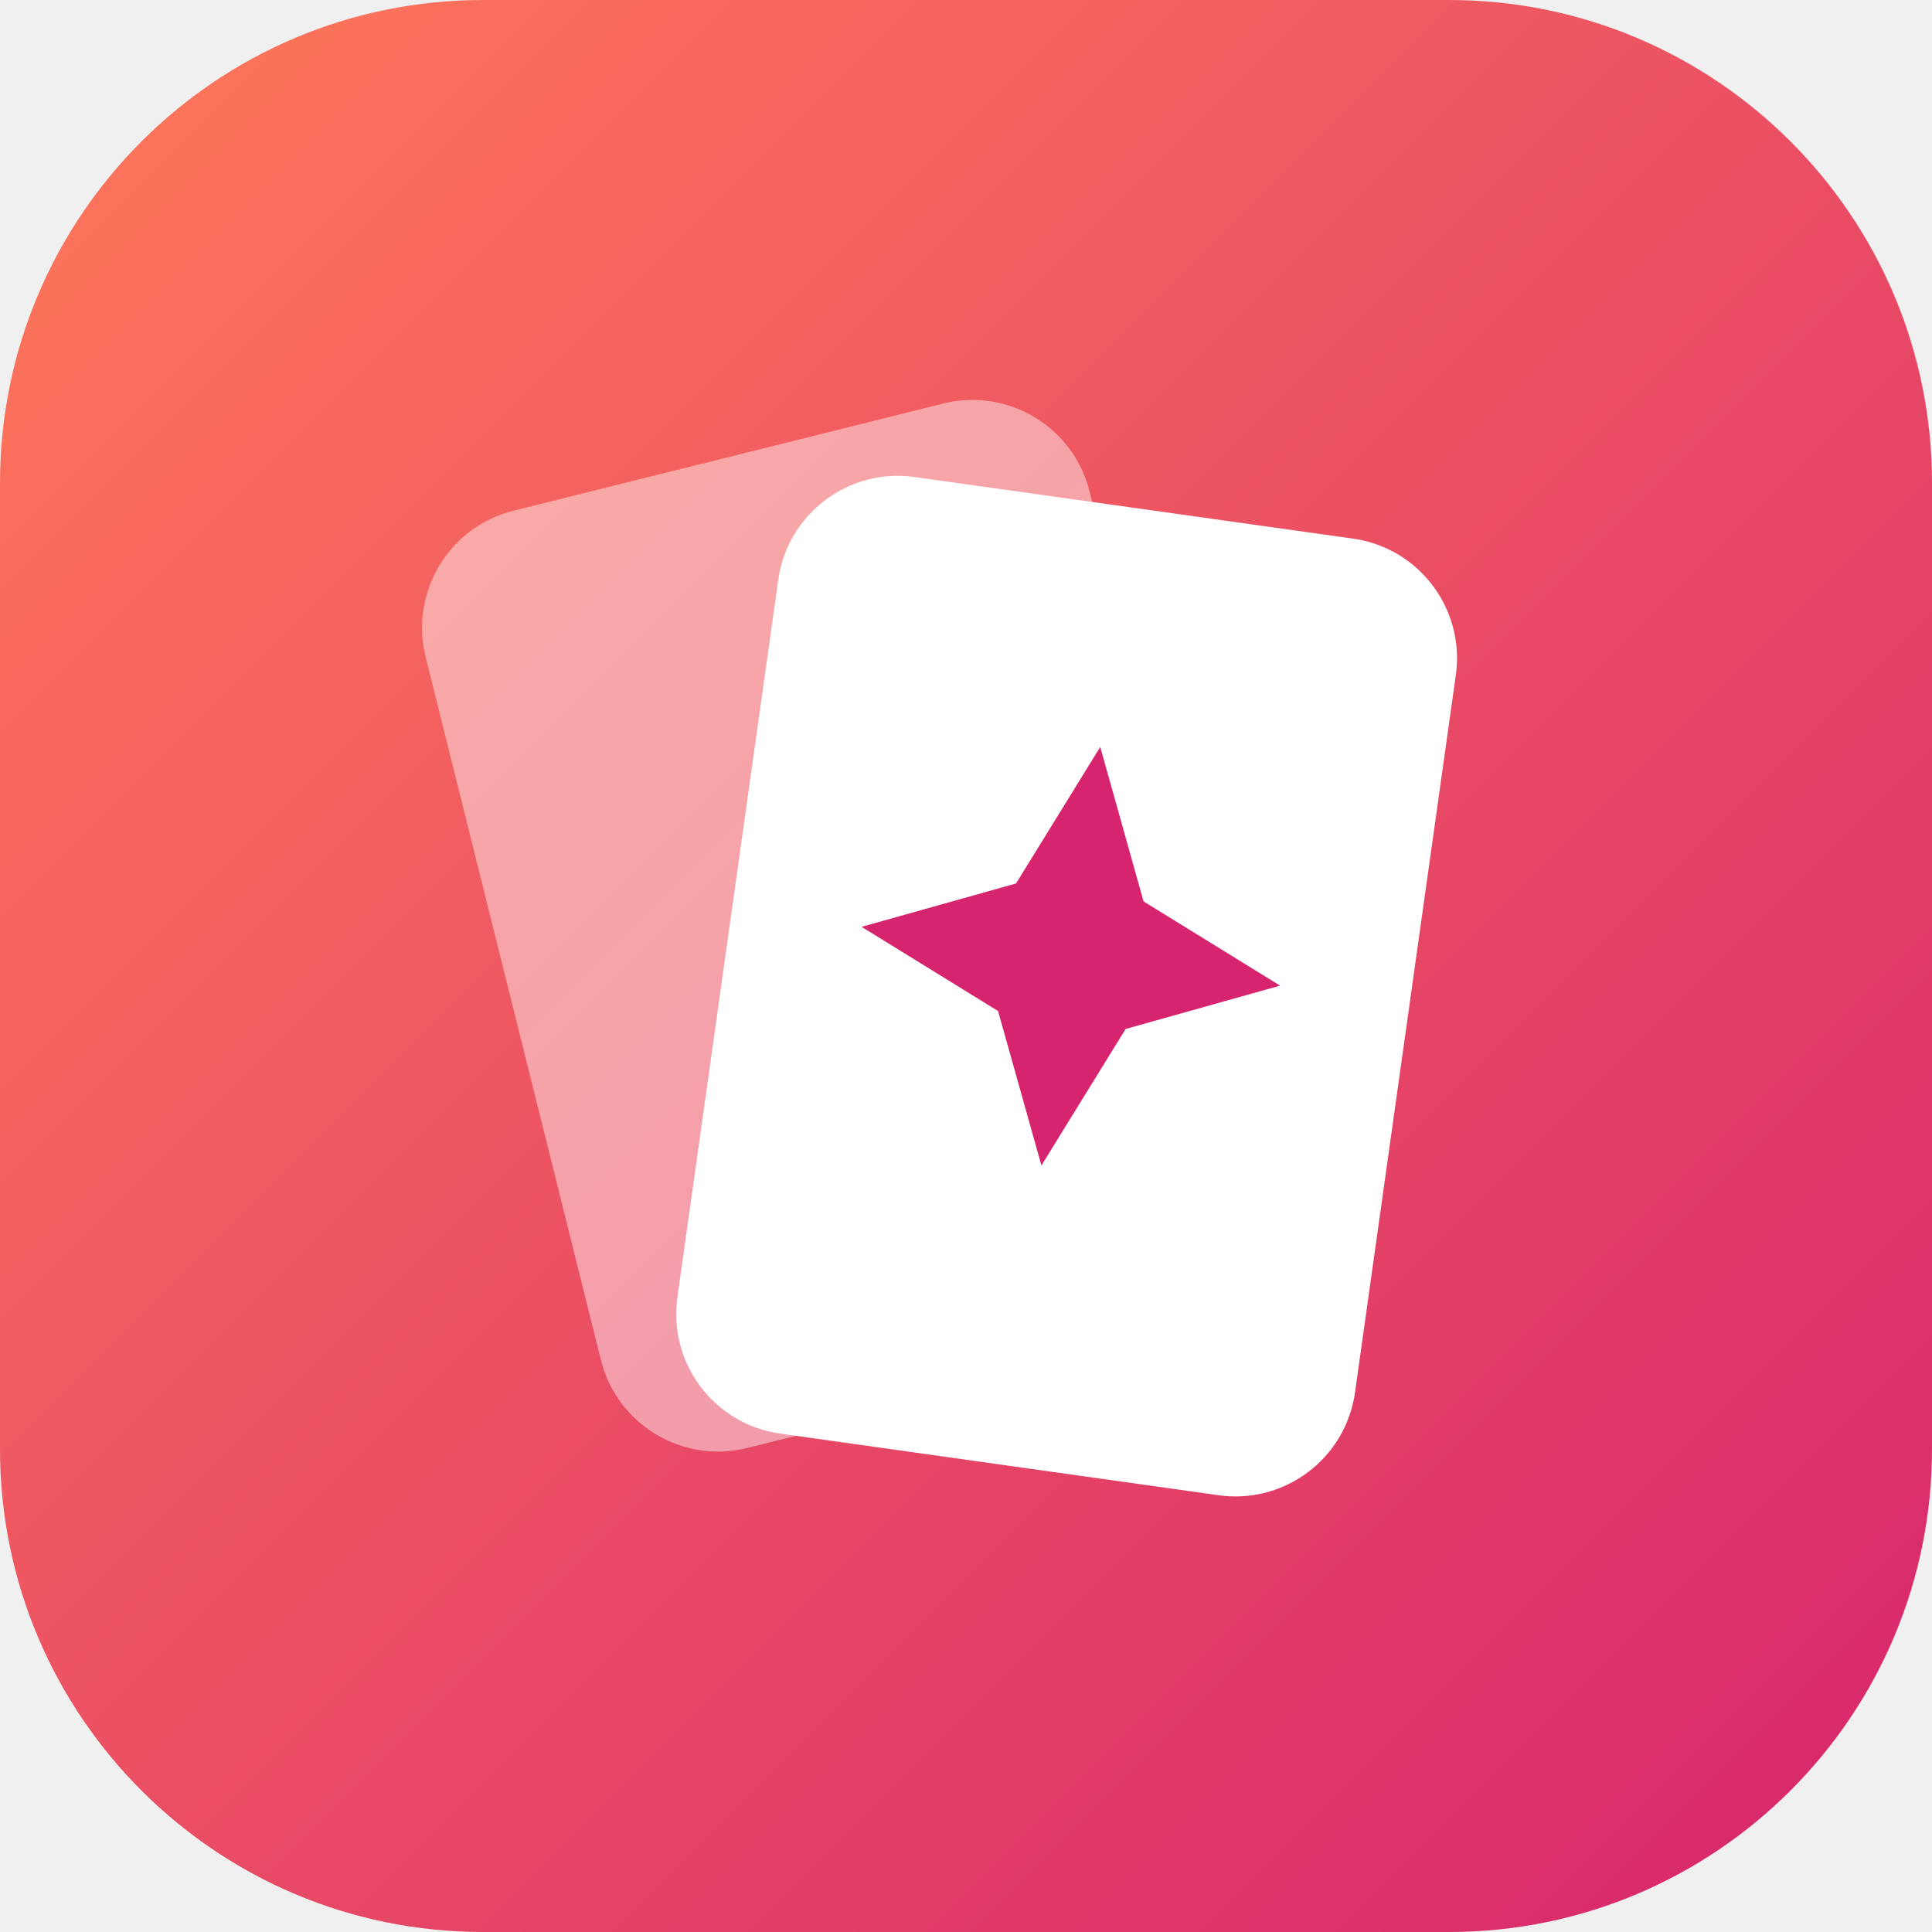
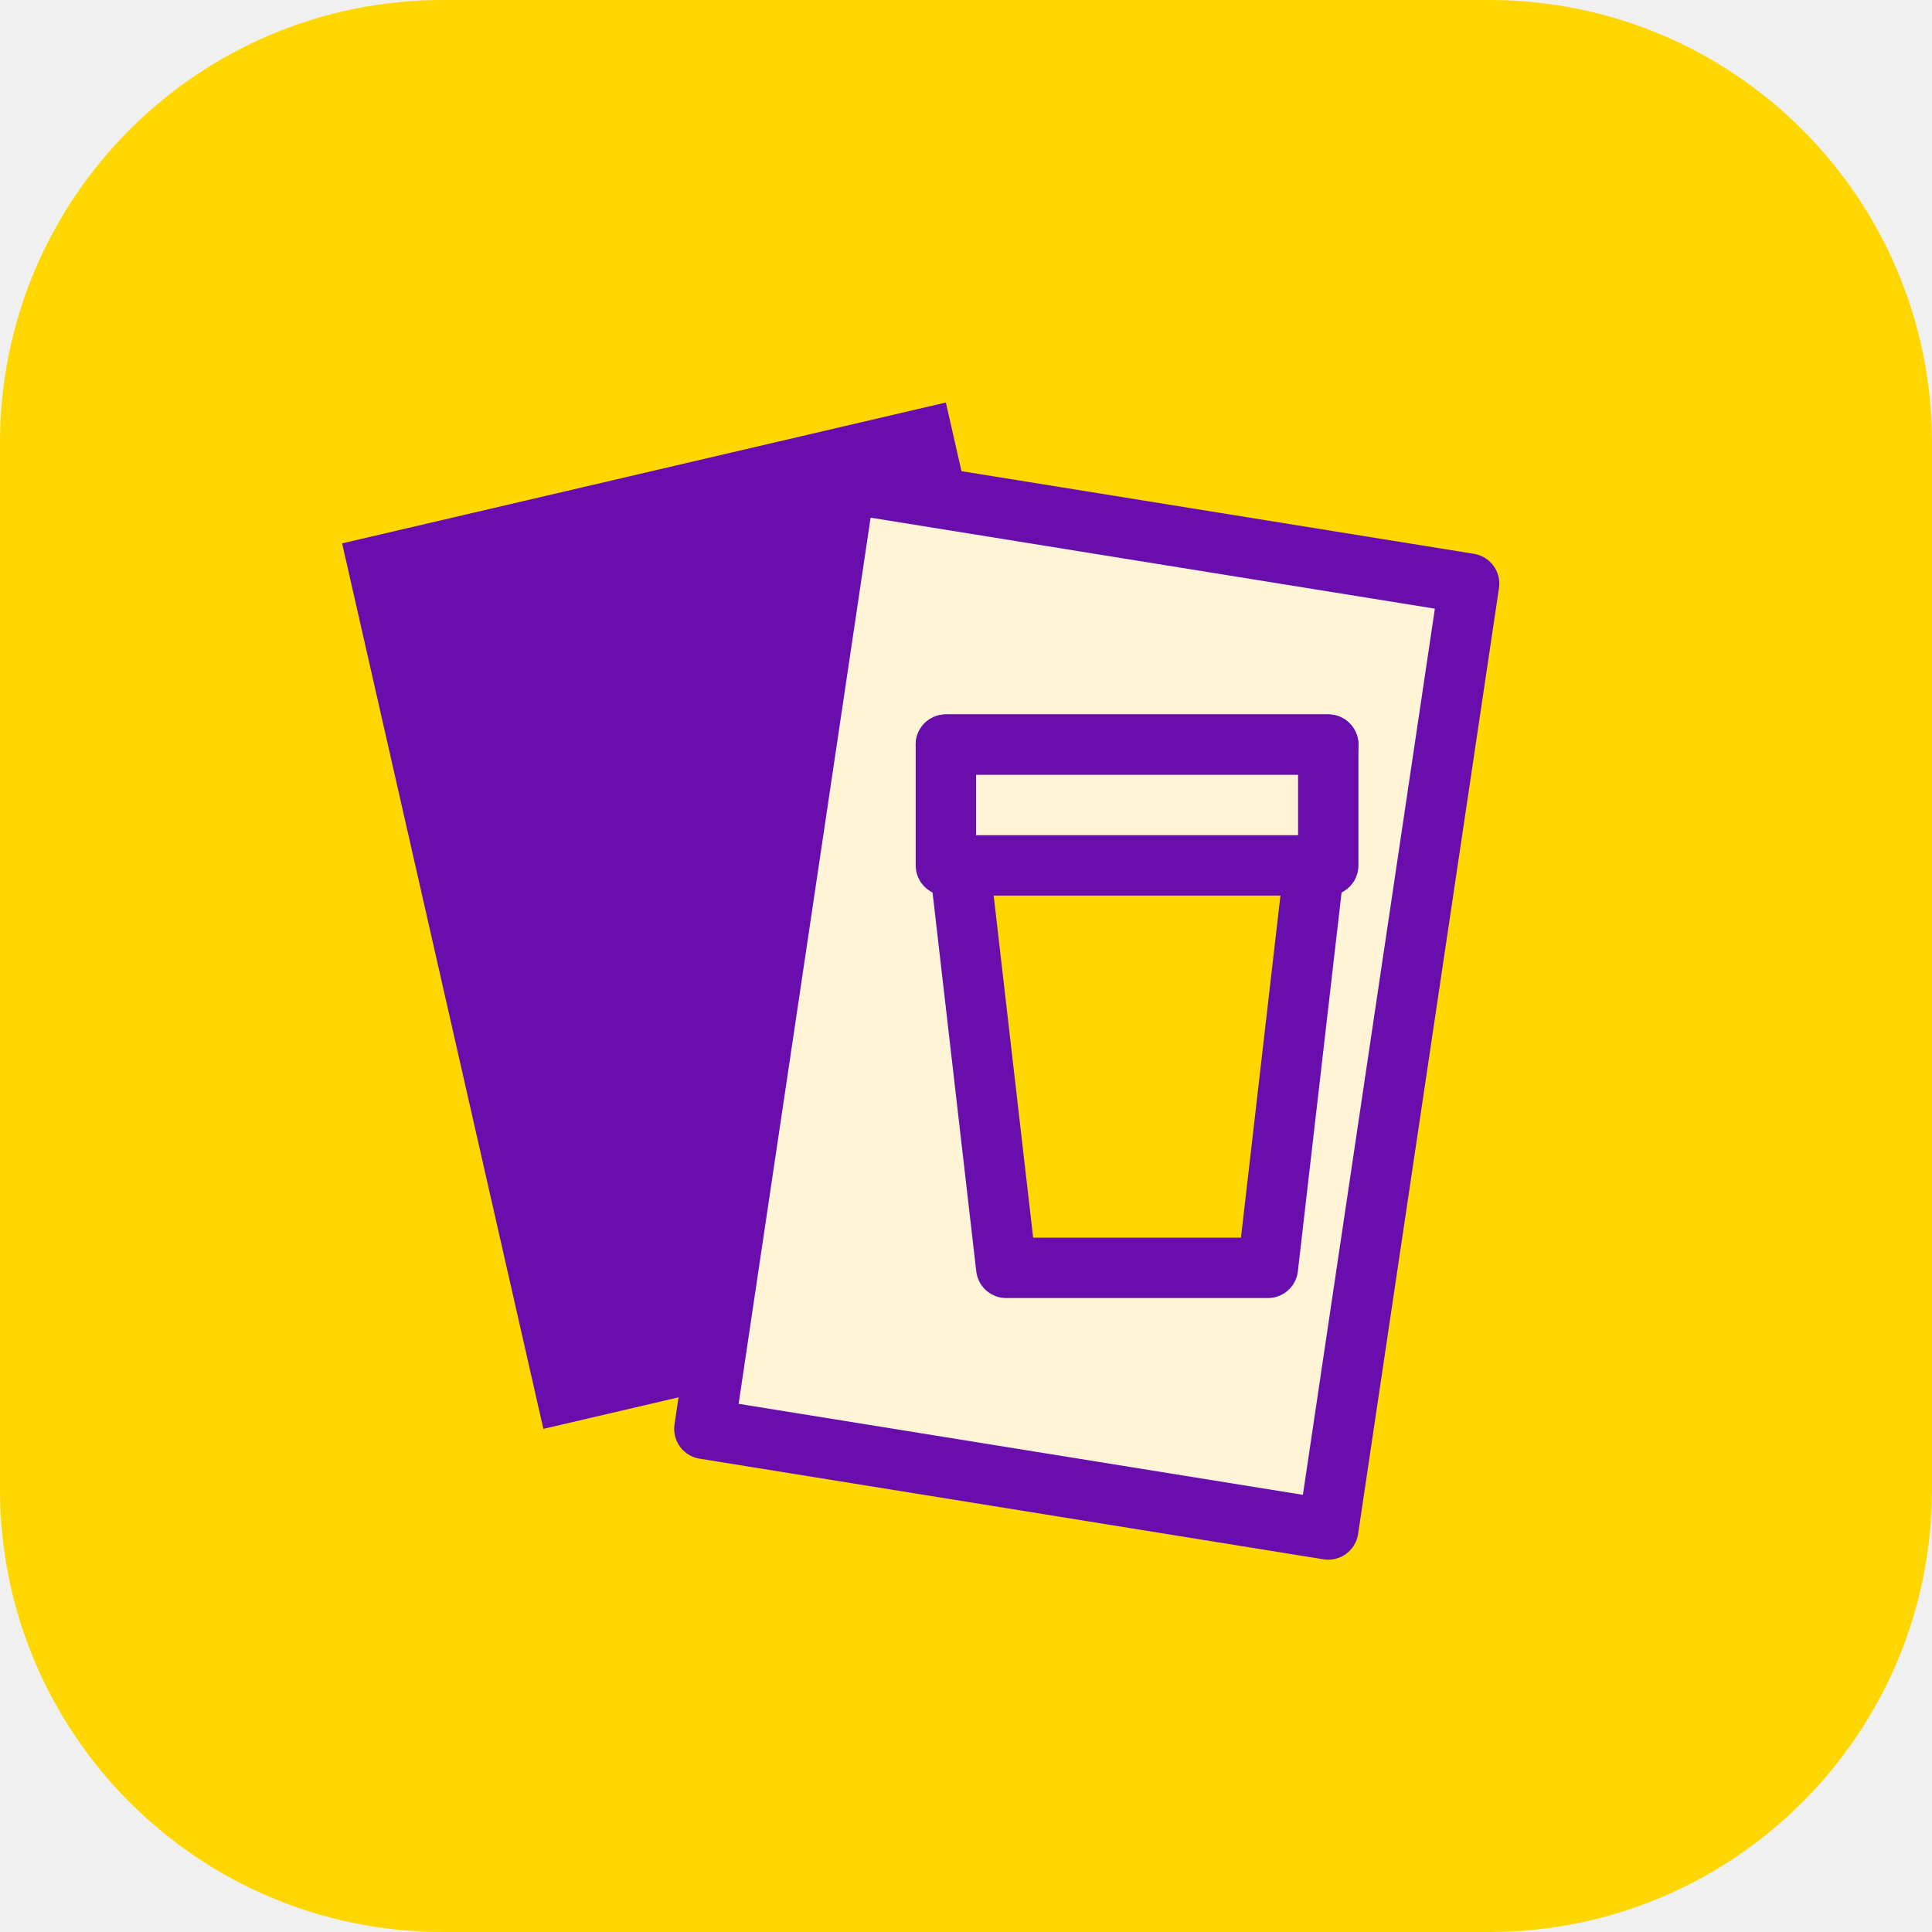
<svg xmlns="http://www.w3.org/2000/svg" viewBox="0 0 96 96">
-   <defs>
-     <linearGradient id="cards-bg" x1="0" y1="0" x2="1" y2="1">
-       <stop offset="0" stop-color="#FF7A59" />
-       <stop offset="1" stop-color="#D6246E" />
-     </linearGradient>
-   </defs>
-   <rect width="96" height="96" rx="24" fill="url(#cards-bg)" />
-   <rect x="25" y="22" width="34" height="48" rx="6" fill="#FFFFFF" fill-opacity="0.45" transform="rotate(-14 42 46)" />
-   <rect x="36" y="25" width="34" height="48" rx="6" fill="#FFFFFF" transform="rotate(8 53 49)" />
-   <path d="M53 37l3.2 7.3 7.3 3.2-7.3 3.2L53 58l-3.2-7.3-7.3-3.2 7.3-3.2z" fill="#D6246E" transform="rotate(8 53 49)" />
+   <rect width="96" height="96" rx="22" fill="#FFD700" />
+   <path d="M17 27l30-7 10 44-30 7z" fill="#6A0DAD" />
+   <path d="M42 24l31 5-7 47-31-5z" fill="#FFF5D6" stroke="#6A0DAD" stroke-width="3" stroke-linejoin="round" />
+   <path d="M47 37h19l-3 26H50z" fill="#FFD700" stroke="#6A0DAD" stroke-width="3" stroke-linejoin="round" />
+   <path d="M47 37h19v6H47z" fill="#FFF5D6" stroke="#6A0DAD" stroke-width="3" stroke-linejoin="round" />
</svg>
